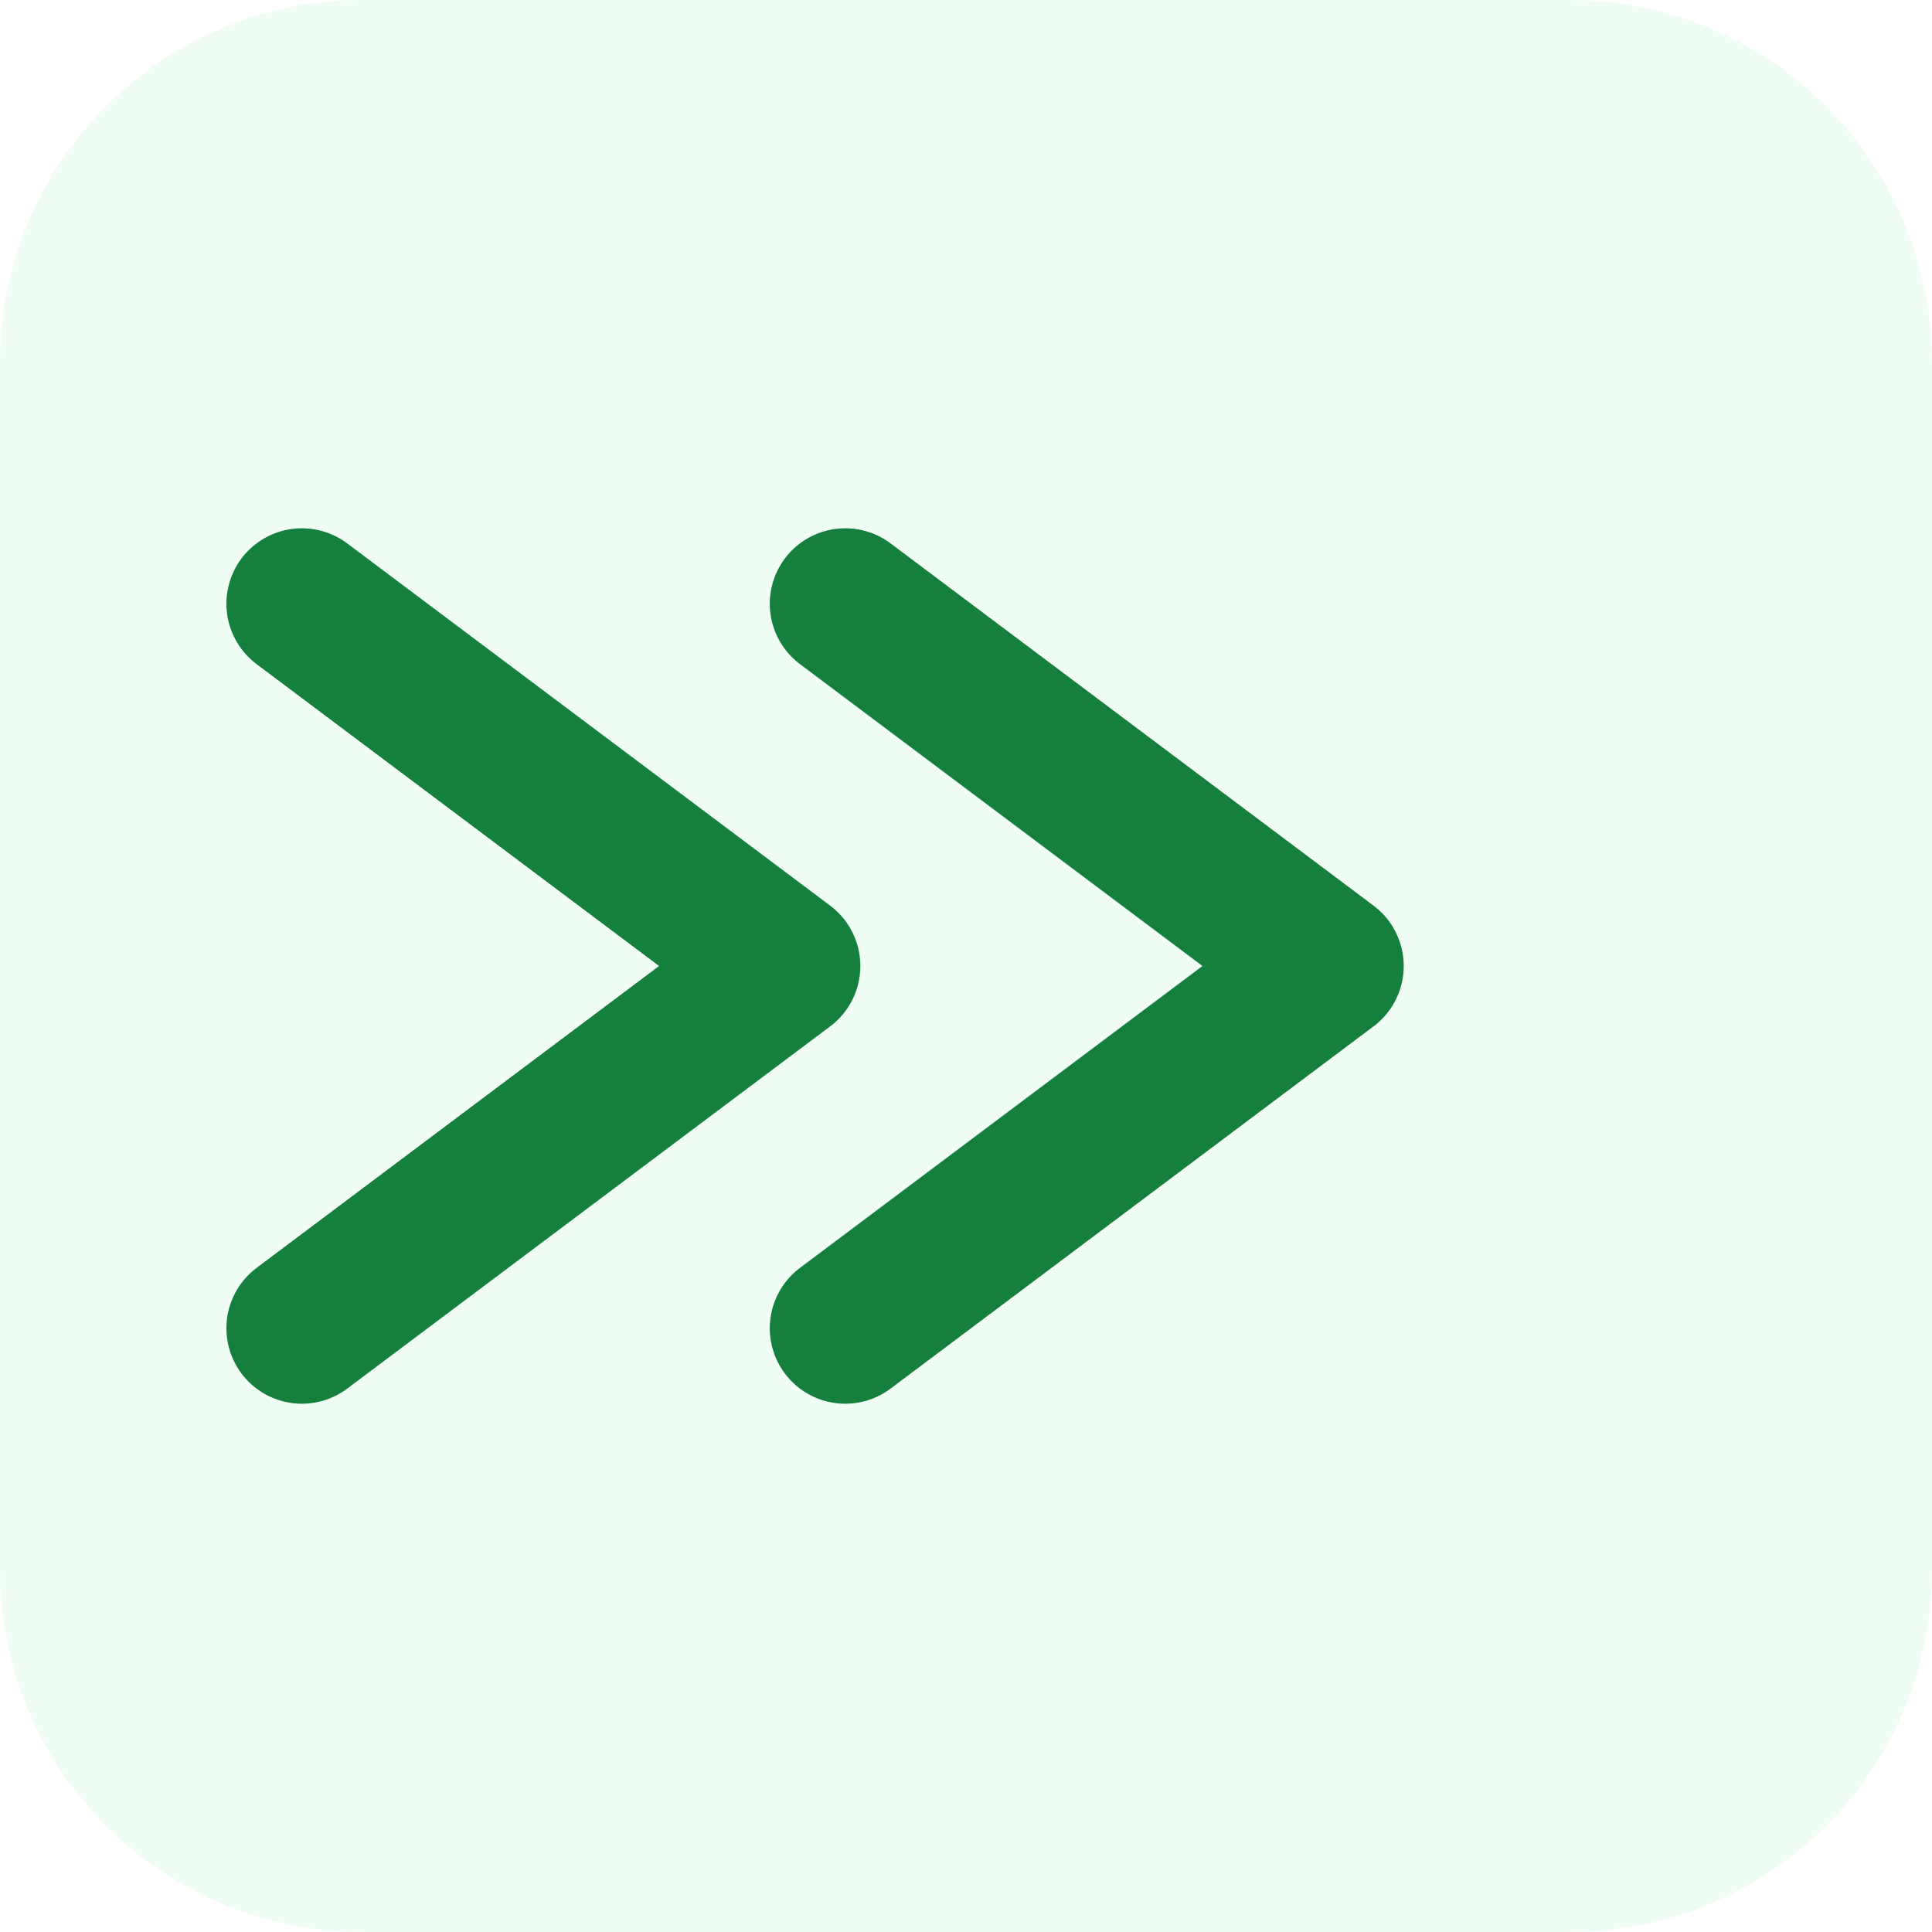
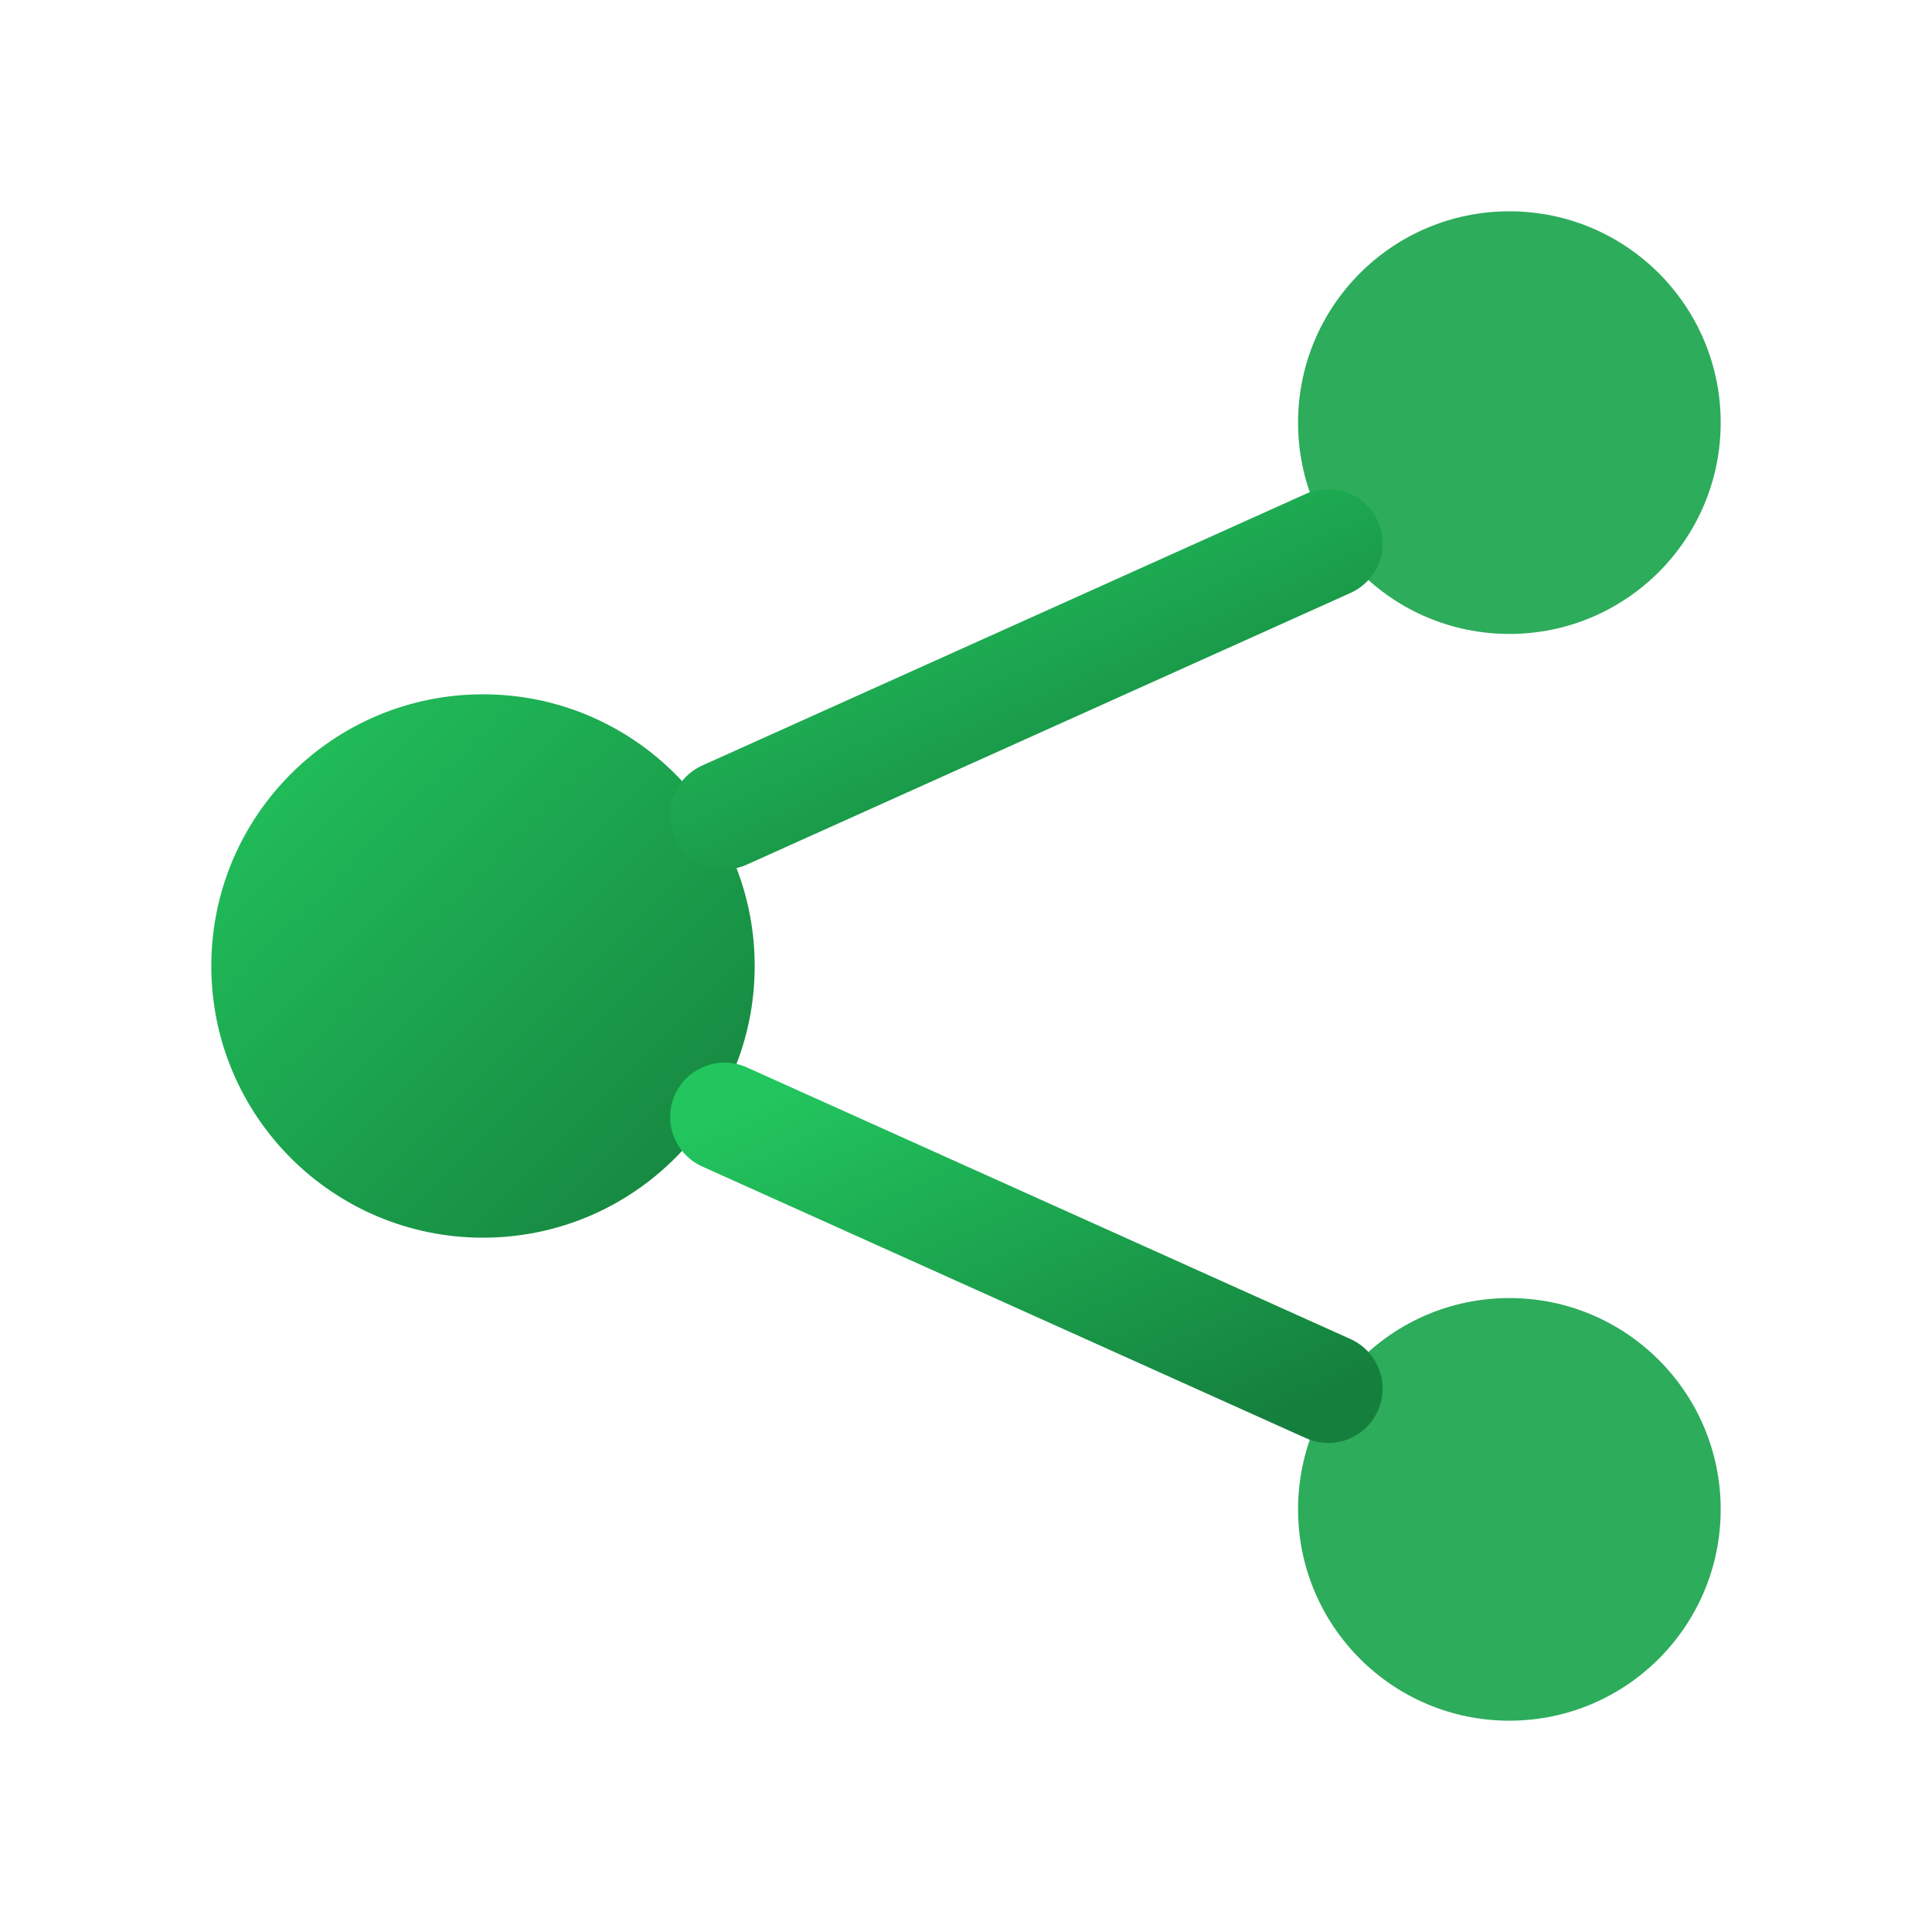
<svg xmlns="http://www.w3.org/2000/svg" width="32" height="32" viewBox="0 0 32 32">
-   <rect width="32" height="32" rx="6" fill="#f0fdf4" />
-   <polyline points="5,10 13,16 5,22" stroke="#15803d" stroke-width="2.5" fill="none" stroke-linecap="round" stroke-linejoin="round" />
-   <polyline points="14,10 22,16 14,22" stroke="#15803d" stroke-width="2.5" fill="none" stroke-linecap="round" stroke-linejoin="round" />
+   <defs>
+     <linearGradient id="g" x1="0%" y1="0%" x2="100%" y2="100%">
+       <stop offset="0%" style="stop-color:#22c55e" />
+       <stop offset="100%" style="stop-color:#15803d" />
+     </linearGradient>
+   </defs>
+   <circle cx="8" cy="16" r="4.5" fill="url(#g)" />
+   <circle cx="25" cy="7" r="3.5" fill="#16a34a" opacity="0.9" />
+   <circle cx="25" cy="25" r="3.5" fill="#16a34a" opacity="0.9" />
+   <line x1="12" y1="13.5" x2="22" y2="9" stroke="url(#g)" stroke-width="1.8" stroke-linecap="round" />
+   <line x1="12" y1="18.5" x2="22" y2="23" stroke="url(#g)" stroke-width="1.8" stroke-linecap="round" />
</svg>
